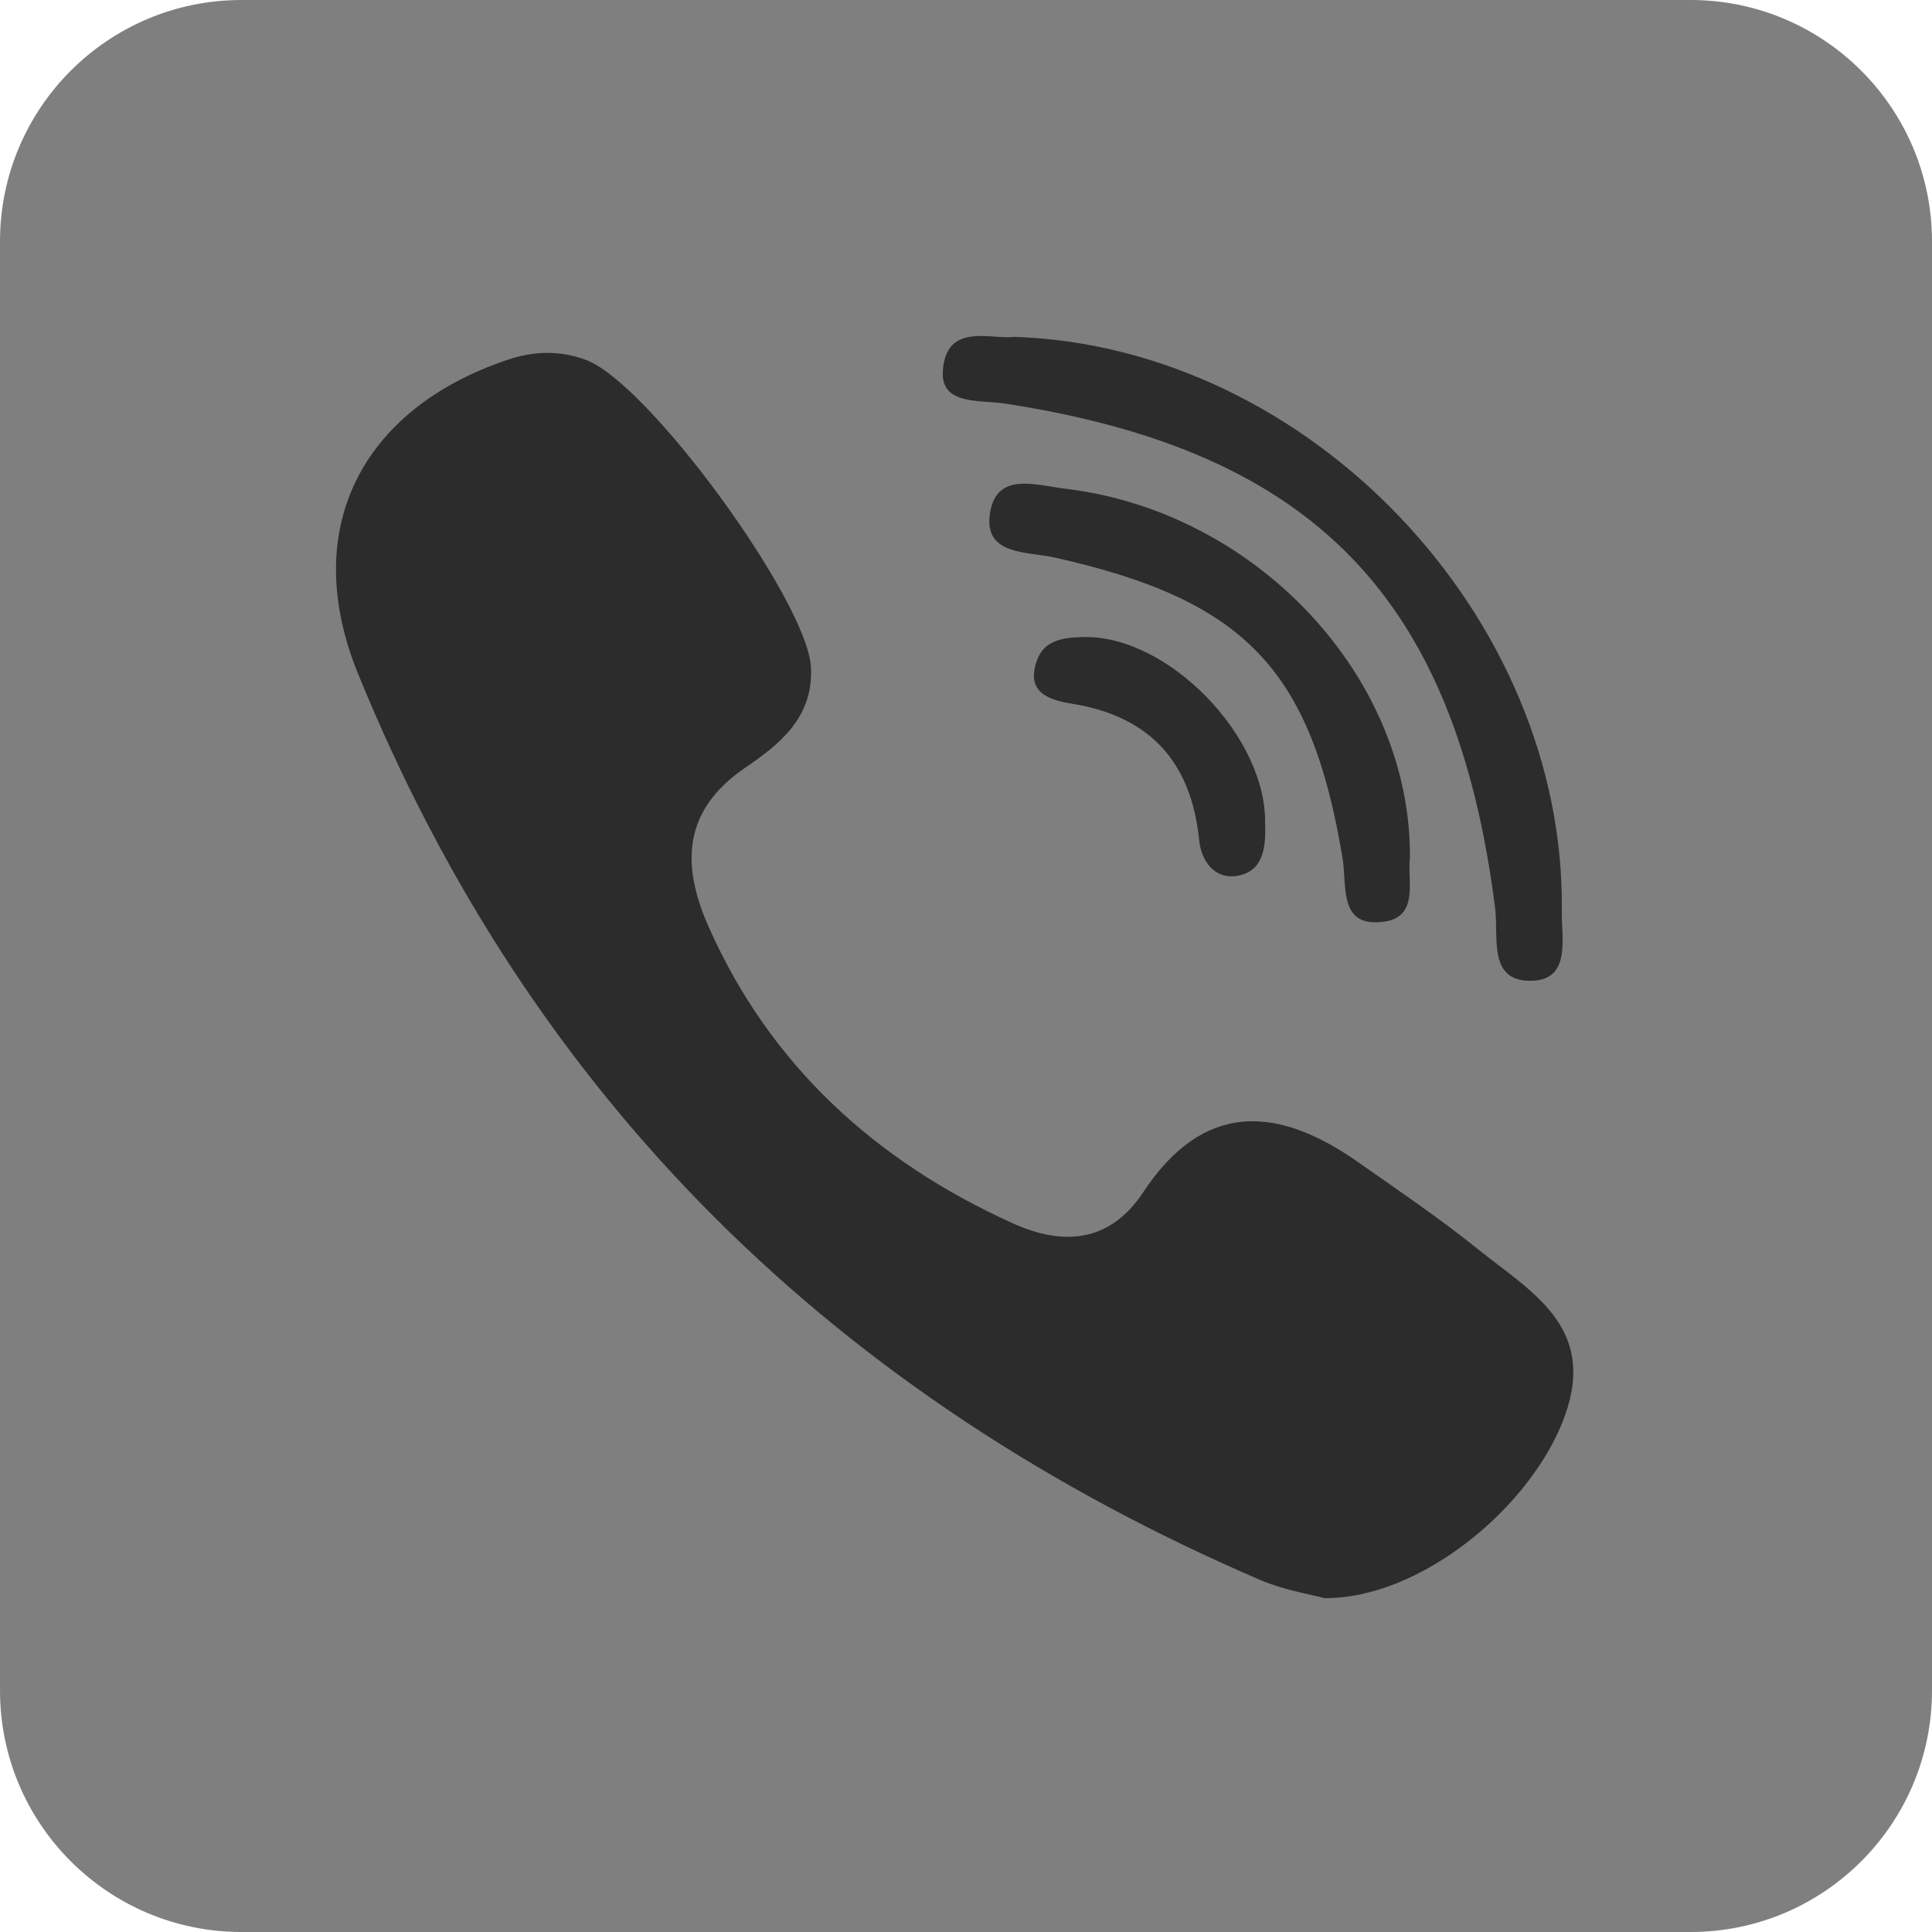
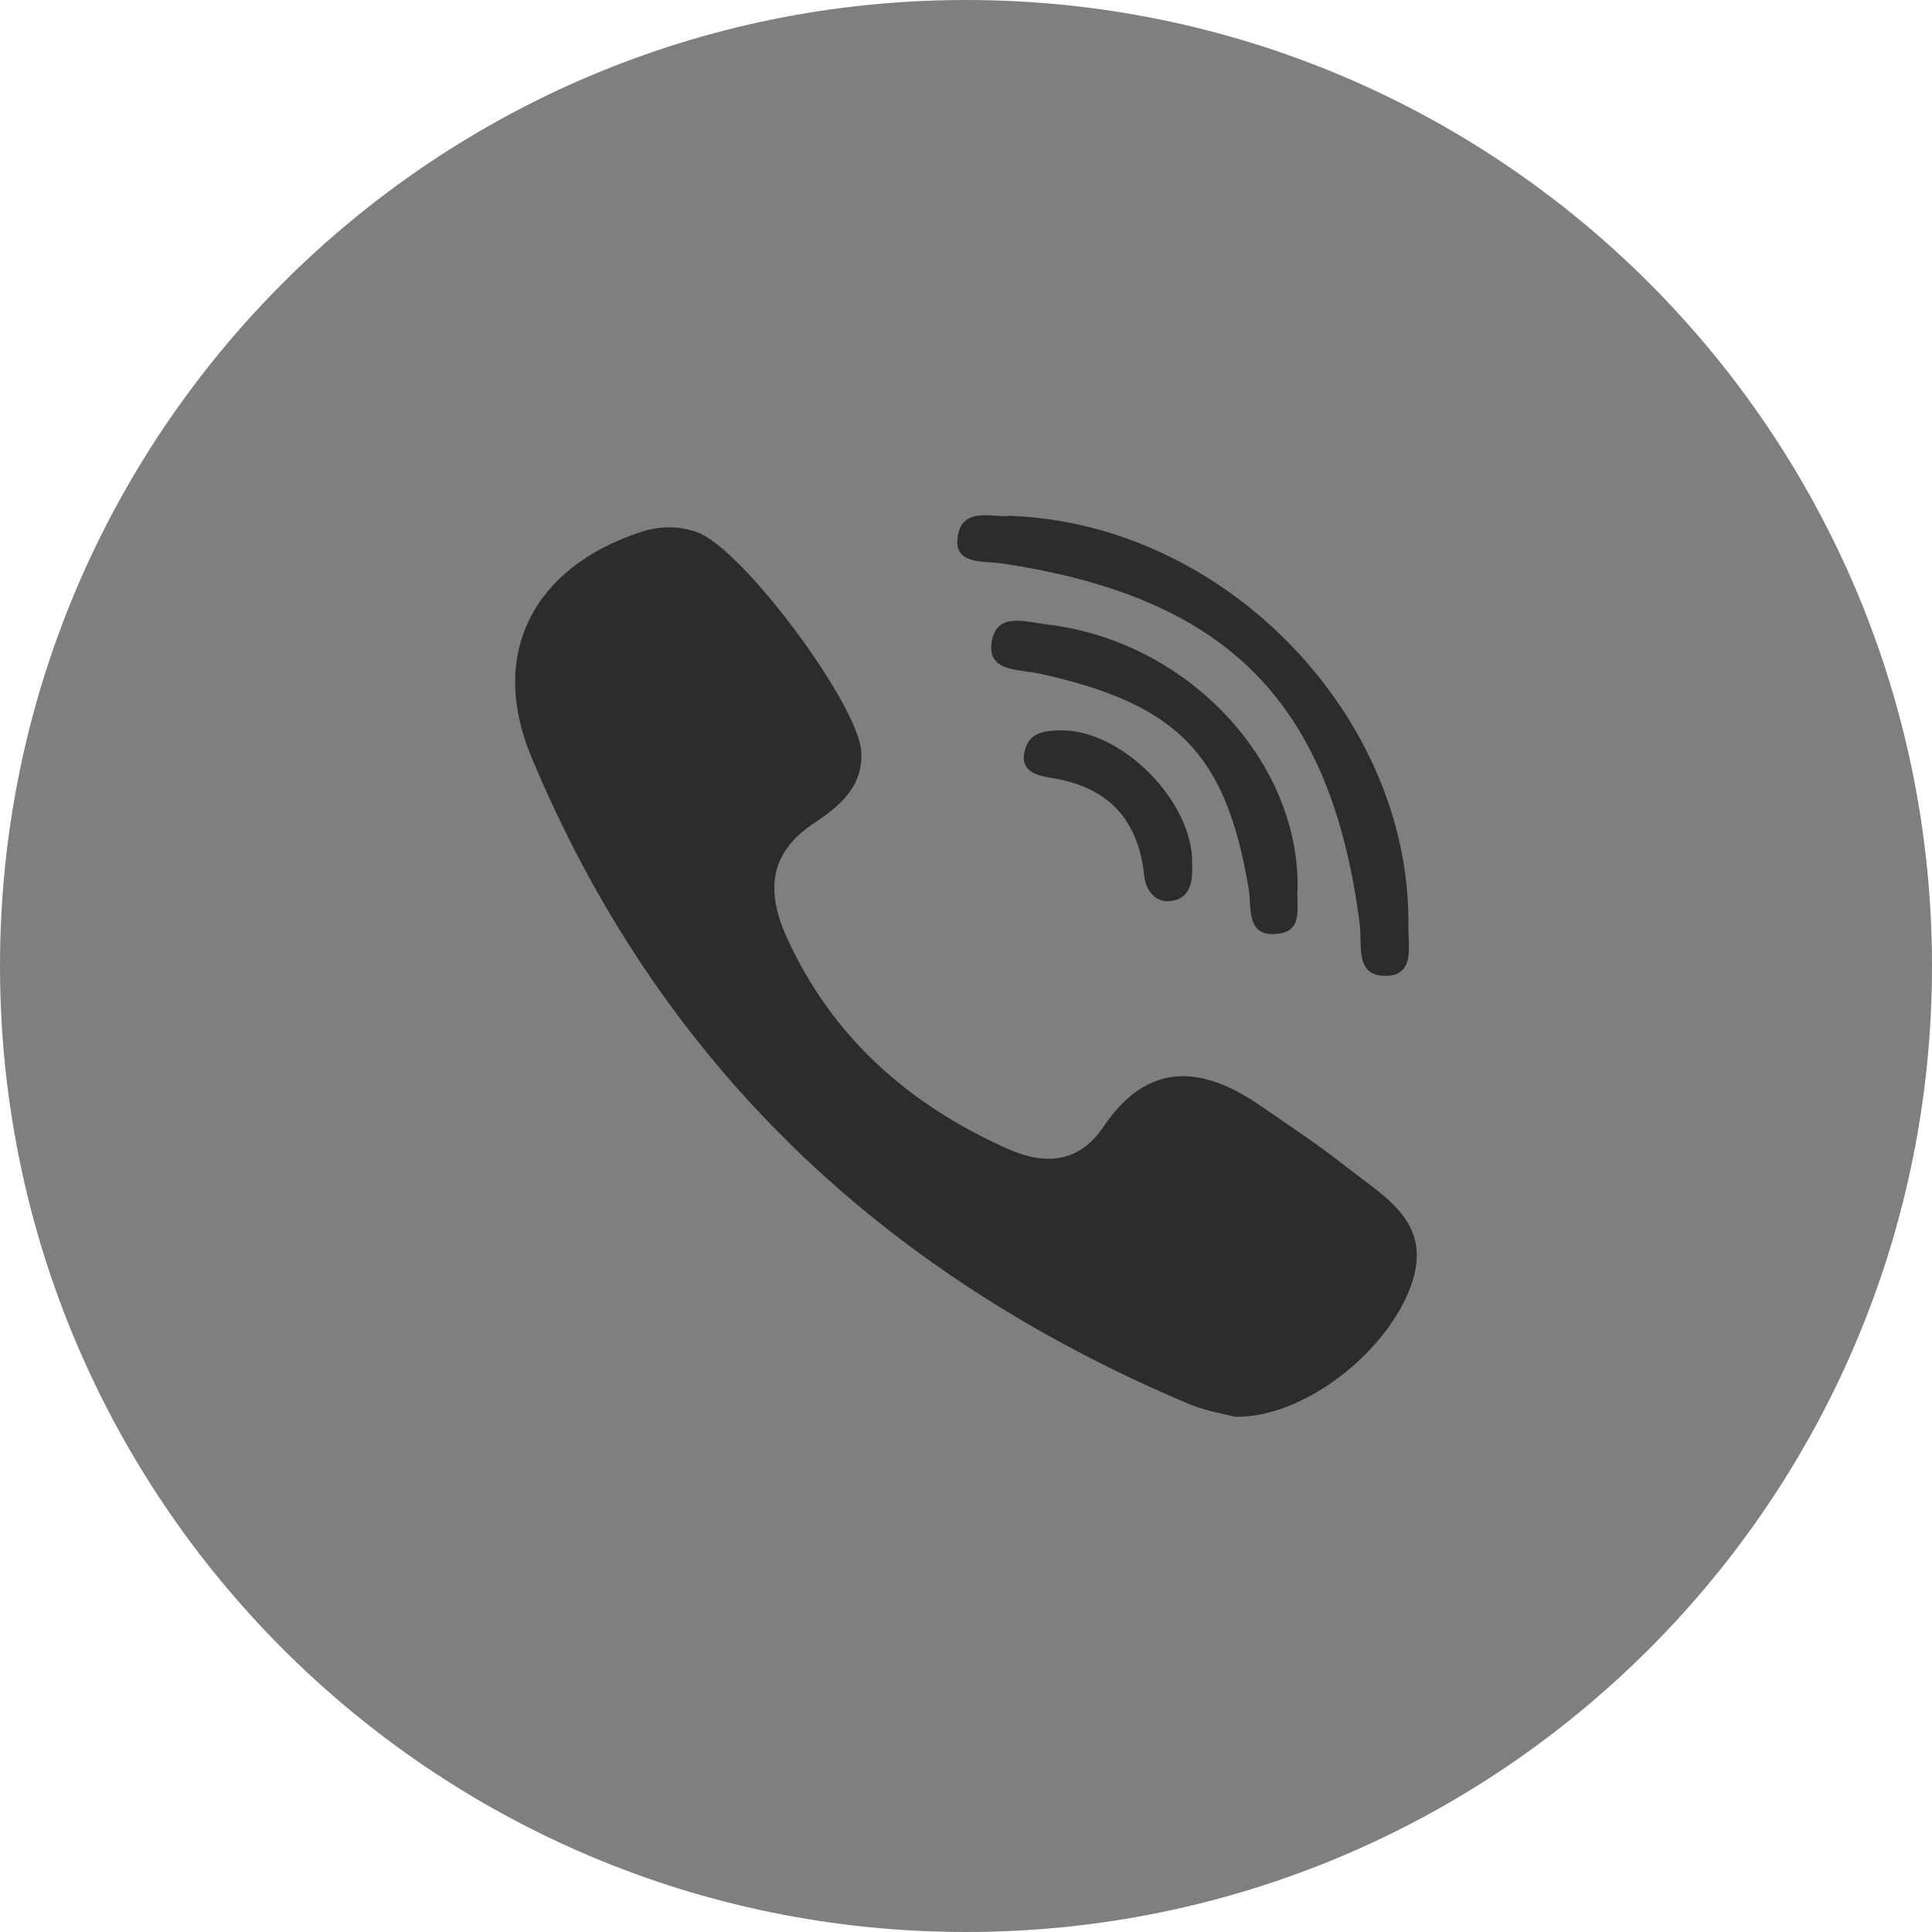
- <svg xmlns="http://www.w3.org/2000/svg" width="23" height="23" viewBox="0 0 23 23" fill="none">
-   <path d="M20.125 0H2.875C1.287 0 0 1.287 0 2.875V20.125C0 21.713 1.287 23 2.875 23H20.125C21.713 23 23 21.713 23 20.125V2.875C23 1.287 21.713 0 20.125 0Z" fill="#7F7F7F" />
-   <path fill-rule="evenodd" clip-rule="evenodd" d="M17.597 14.873C17.139 14.504 16.649 14.173 16.168 13.835C15.206 13.159 14.327 13.107 13.61 14.193C13.207 14.803 12.643 14.83 12.054 14.562C10.428 13.825 9.173 12.69 8.438 11.038C8.113 10.307 8.117 9.651 8.878 9.135C9.281 8.861 9.687 8.538 9.654 7.94C9.612 7.161 7.721 4.558 6.974 4.284C6.665 4.17 6.357 4.177 6.043 4.283C4.292 4.872 3.566 6.312 4.261 8.017C6.333 13.105 9.98 16.647 15 18.808C15.287 18.931 15.605 18.981 15.766 19.025C16.909 19.036 18.247 17.935 18.634 16.842C19.006 15.791 18.22 15.374 17.597 14.873ZM11.968 4.805C15.639 5.37 17.331 7.115 17.799 10.811C17.842 11.153 17.715 11.667 18.202 11.676C18.711 11.686 18.588 11.18 18.593 10.838C18.636 7.356 15.6 4.129 12.075 4.01C11.809 4.048 11.258 3.826 11.224 4.423C11.201 4.825 11.664 4.759 11.968 4.805Z" fill="#2C2C2C" />
-   <path fill-rule="evenodd" clip-rule="evenodd" d="M12.688 5.819C12.335 5.777 11.869 5.611 11.787 6.1C11.701 6.614 12.22 6.562 12.554 6.637C14.821 7.144 15.61 7.969 15.983 10.217C16.038 10.545 15.929 11.055 16.486 10.971C16.899 10.908 16.75 10.47 16.785 10.215C16.803 8.056 14.953 6.091 12.688 5.819Z" fill="#2C2C2C" />
-   <path fill-rule="evenodd" clip-rule="evenodd" d="M12.896 7.584C12.66 7.59 12.429 7.616 12.342 7.868C12.212 8.244 12.486 8.334 12.764 8.378C13.694 8.528 14.183 9.076 14.276 10.003C14.301 10.255 14.461 10.459 14.704 10.43C15.041 10.39 15.071 10.09 15.061 9.805C15.078 8.764 13.9 7.559 12.896 7.584Z" fill="#2C2C2C" />
+ <svg xmlns="http://www.w3.org/2000/svg" width="34" height="34" viewBox="0 0 34 34" fill="none">
+   <rect width="34" height="34" rx="17" fill="#7F7F7F" />
+   <path fill-rule="evenodd" clip-rule="evenodd" d="M23.713 20.549C23.219 20.16 22.692 19.81 22.173 19.453C21.137 18.74 20.19 18.684 19.418 19.831C18.984 20.476 18.377 20.504 17.741 20.221C15.991 19.443 14.639 18.244 13.847 16.499C13.497 15.727 13.501 15.035 14.321 14.489C14.755 14.201 15.192 13.859 15.157 13.228C15.111 12.406 13.074 9.657 12.27 9.367C11.937 9.247 11.605 9.255 11.267 9.366C9.381 9.988 8.599 11.509 9.347 13.31C11.58 18.682 15.508 22.422 20.916 24.705C21.224 24.835 21.566 24.887 21.74 24.934C22.971 24.946 24.413 23.783 24.83 22.629C25.231 21.519 24.383 21.078 23.713 20.549ZM17.649 9.918C21.603 10.514 23.426 12.357 23.929 16.26C23.976 16.621 23.839 17.163 24.364 17.173C24.912 17.184 24.78 16.649 24.785 16.288C24.831 12.612 21.561 9.204 17.764 9.078C17.477 9.118 16.884 8.884 16.848 9.514C16.823 9.938 17.322 9.868 17.649 9.918Z" fill="#2C2C2C" />
+   <path fill-rule="evenodd" clip-rule="evenodd" d="M18.425 10.989C18.044 10.944 17.542 10.768 17.454 11.286C17.361 11.829 17.92 11.773 18.28 11.852C20.721 12.387 21.572 13.258 21.974 15.633C22.032 15.979 21.916 16.518 22.516 16.429C22.96 16.362 22.8 15.9 22.837 15.631C22.857 13.351 20.864 11.276 18.425 10.989Z" fill="#2C2C2C" />
+   <path fill-rule="evenodd" clip-rule="evenodd" d="M18.648 12.853C18.394 12.859 18.145 12.886 18.052 13.152C17.911 13.549 18.206 13.644 18.506 13.691C19.508 13.849 20.035 14.428 20.135 15.407C20.162 15.673 20.334 15.888 20.596 15.858C20.959 15.816 20.992 15.499 20.98 15.198C20.998 14.098 19.73 12.827 18.648 12.853Z" fill="#2C2C2C" />
</svg>
